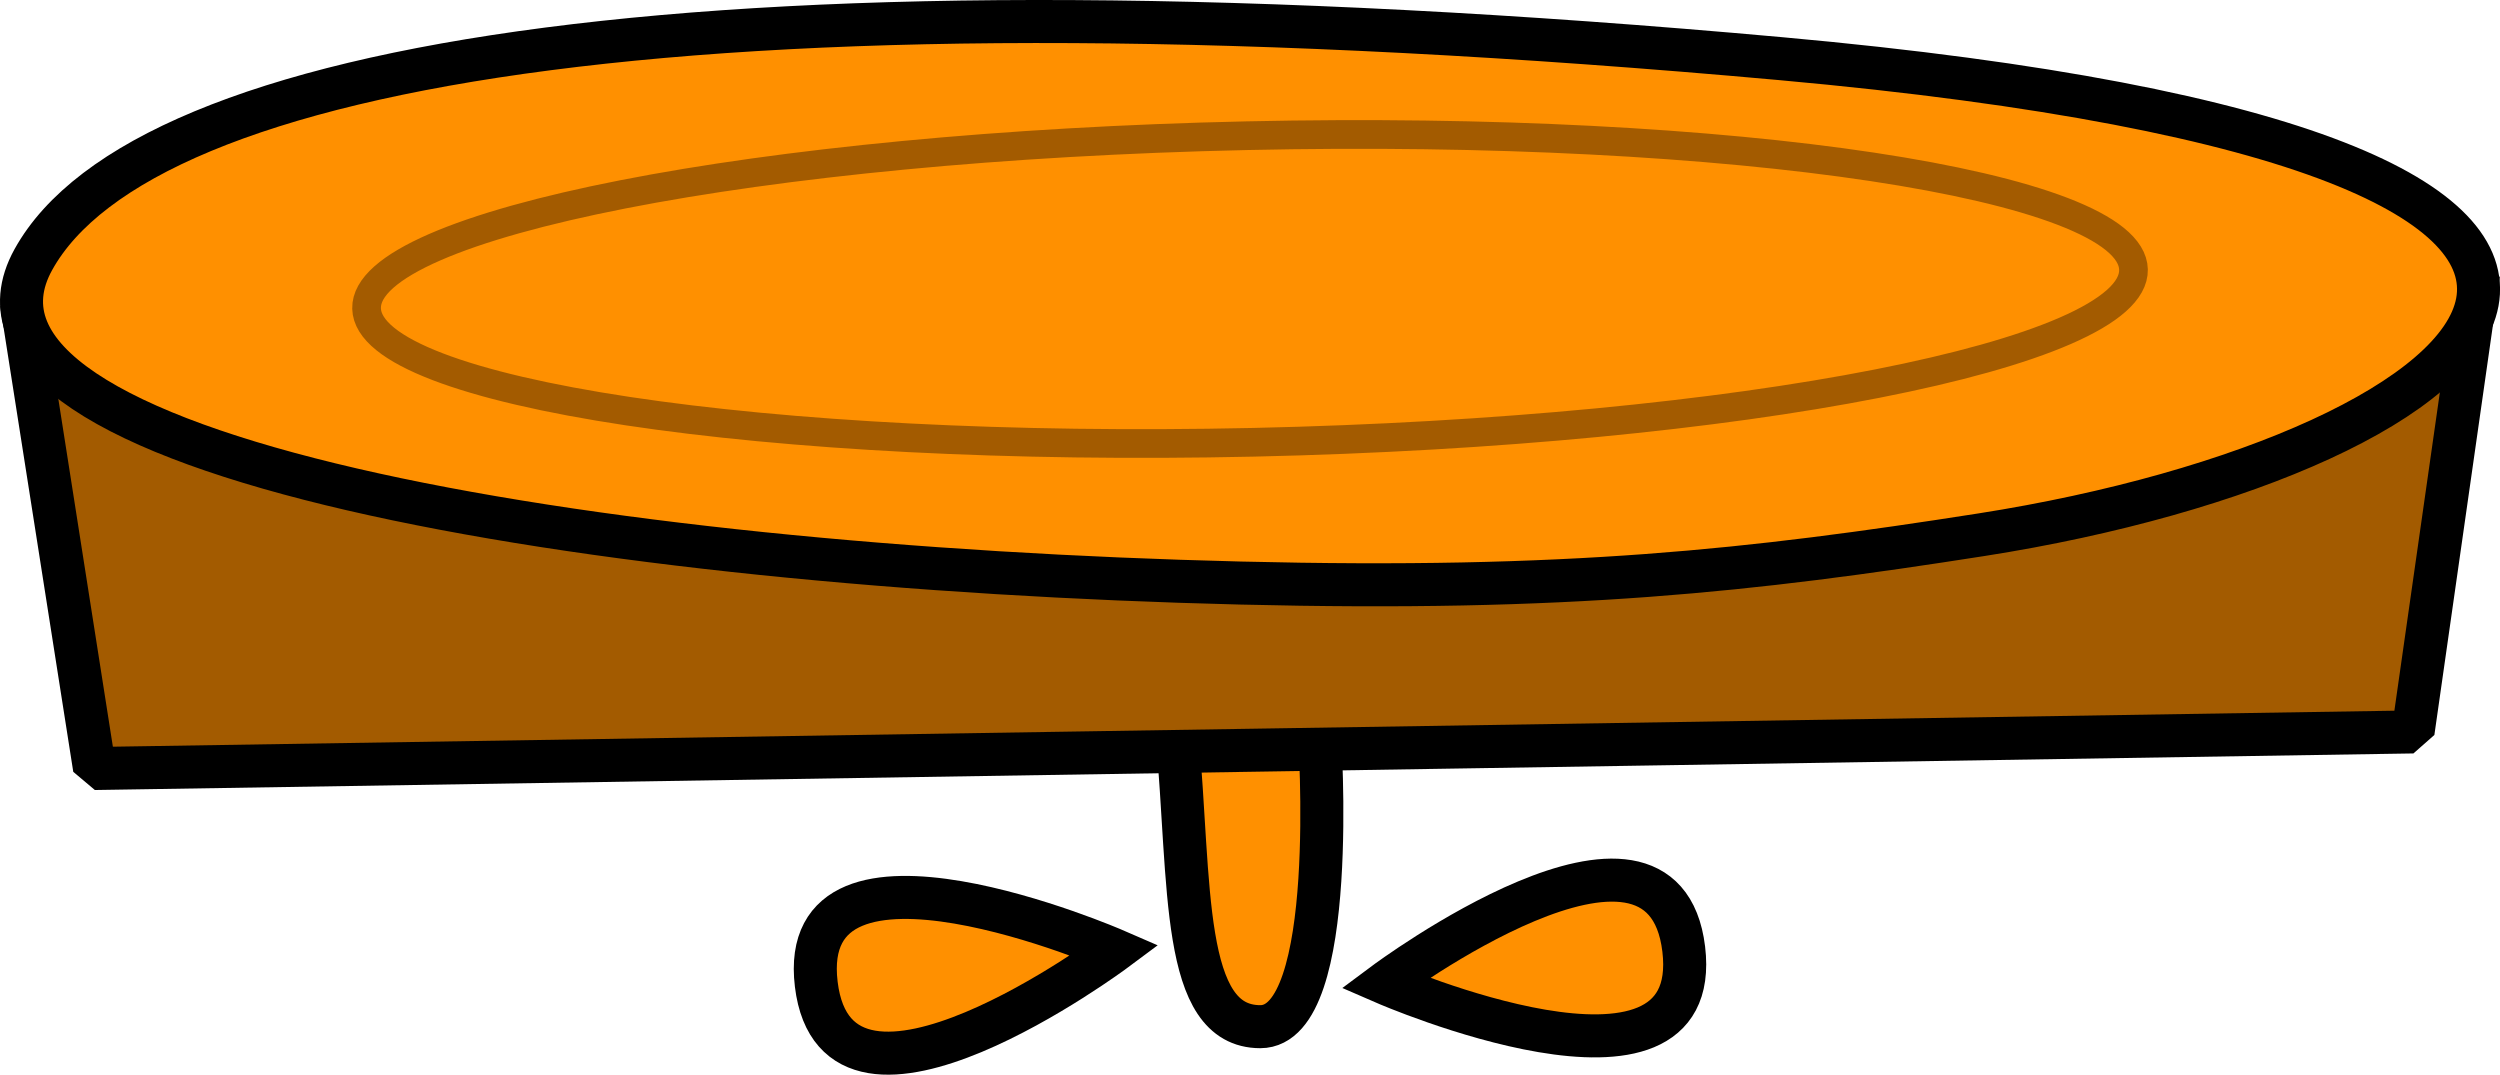
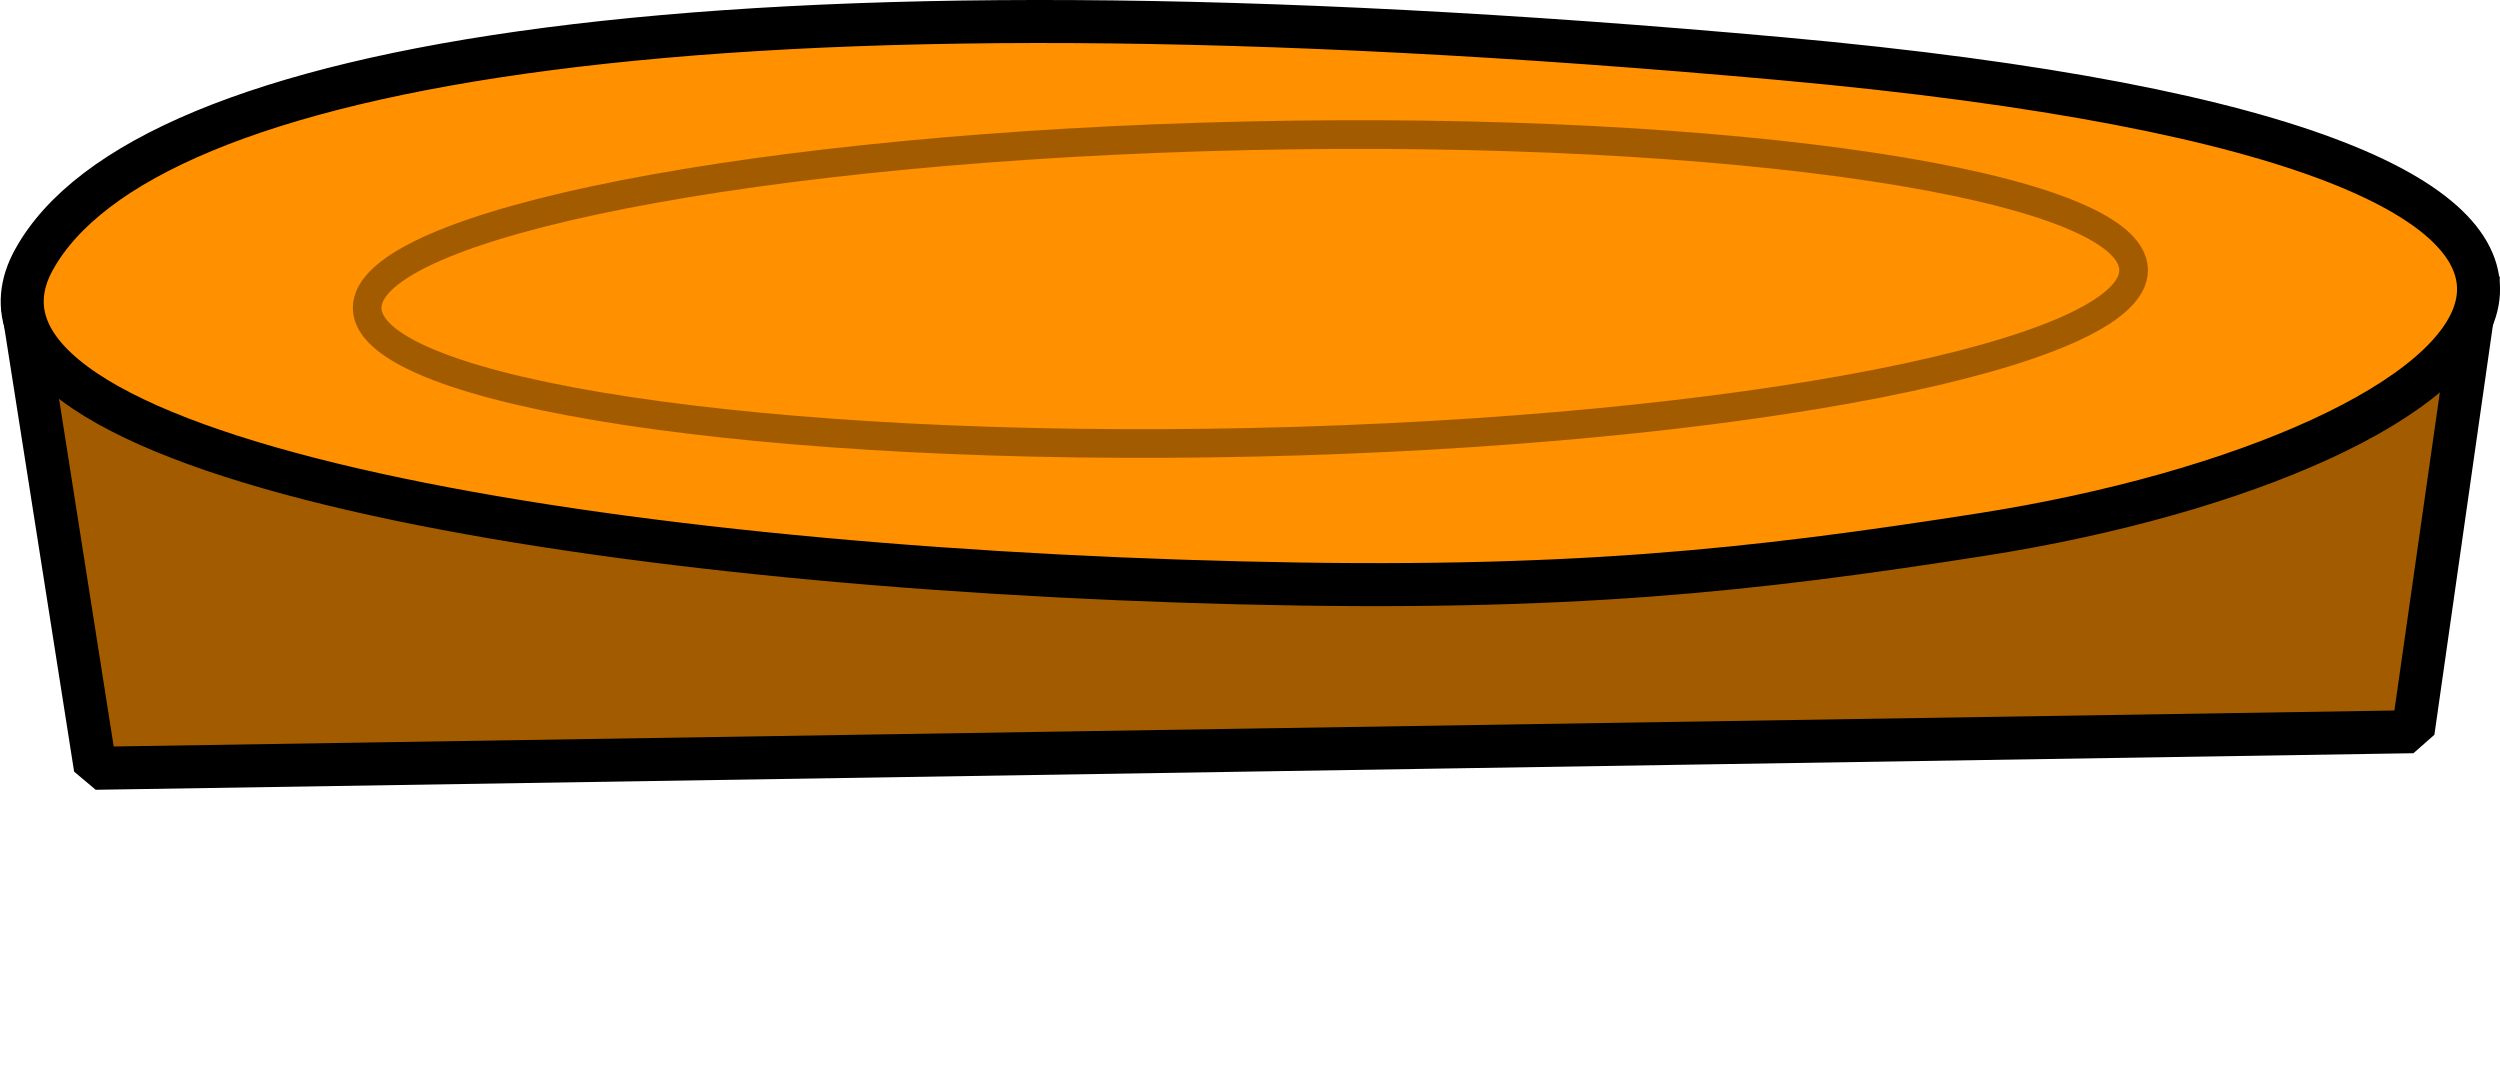
- <svg xmlns="http://www.w3.org/2000/svg" id="Livello_2" viewBox="0 0 174.3 74.93">
+ <svg xmlns="http://www.w3.org/2000/svg" id="Livello_2" viewBox="0 0 174.35 74.91">
  <defs>
-     <style>.cls-1{fill:#a35b00;}.cls-1,.cls-2{stroke-linejoin:bevel;}.cls-1,.cls-2,.cls-3{stroke:#000;stroke-width:3px;}.cls-4{fill:none;stroke:#a35b00;stroke-width:2px;}.cls-4,.cls-3{stroke-miterlimit:10;}.cls-2,.cls-3{fill:#ff9000;}</style>
+     <style>.cls-1,.cls-2{fill:none;}.cls-3{fill:#a35b00;}.cls-3,.cls-4{stroke:#000;stroke-linejoin:bevel;stroke-width:3px;}.cls-4{fill:#ff9000;}.cls-2{stroke:#a35b00;stroke-miterlimit:10;stroke-width:2px;}</style>
  </defs>
-   <g id="movingDisappearingPlatforms">
-     <g>
+   <g id="movingPlatforms">
+     <g id="moving6">
+       <rect class="cls-1" y=".01" width="174.29" height="74.89" />
      <g>
-         <path class="cls-2" d="M82.06,51.14c.97,10.51,.24,20.44,5.81,20.44s4.12-20.44,4.12-20.44" />
-         <path class="cls-3" d="M77.74,66.25s-19.37,14.43-20.83,2.37c-1.45-12.06,20.83-2.37,20.83-2.37Z" />
-         <path class="cls-3" d="M96.56,68.54s19.37-14.43,20.83-2.37c1.45,12.06-20.83,2.37-20.83,2.37Z" />
-       </g>
-       <g>
-         <polygon class="cls-1" points="1.5 21.13 6.59 53.58 168.24 51.03 172.8 19.11 1.5 21.13" />
-         <path class="cls-2" d="M86.48,40.65C41.11,39.54-5.31,31.86,2.33,18.09S49.79-2.63,124.16,4.09c74.44,6.72,50.39,27.49,13.99,33.19-16.1,2.52-28.82,3.93-51.66,3.37Z" />
-         <ellipse class="cls-4" cx="87.15" cy="20.15" rx="61.61" ry="10.69" transform="translate(-.42 1.92) rotate(-1.26)" />
+         <polygon class="cls-3" points="1.55 21.13 6.65 53.58 168.29 51.03 172.85 19.11 1.55 21.13" />
+         <path class="cls-4" d="m86.54,40.65C41.17,39.54-5.26,31.86,2.38,18.09S49.84-2.63,124.21,4.09c74.44,6.72,50.39,27.49,13.99,33.19-16.1,2.52-28.82,3.93-51.66,3.37Z" />
+         <ellipse class="cls-2" cx="87.2" cy="20.15" rx="61.61" ry="10.69" transform="translate(-.42 1.93) rotate(-1.26)" />
      </g>
    </g>
  </g>
</svg>
